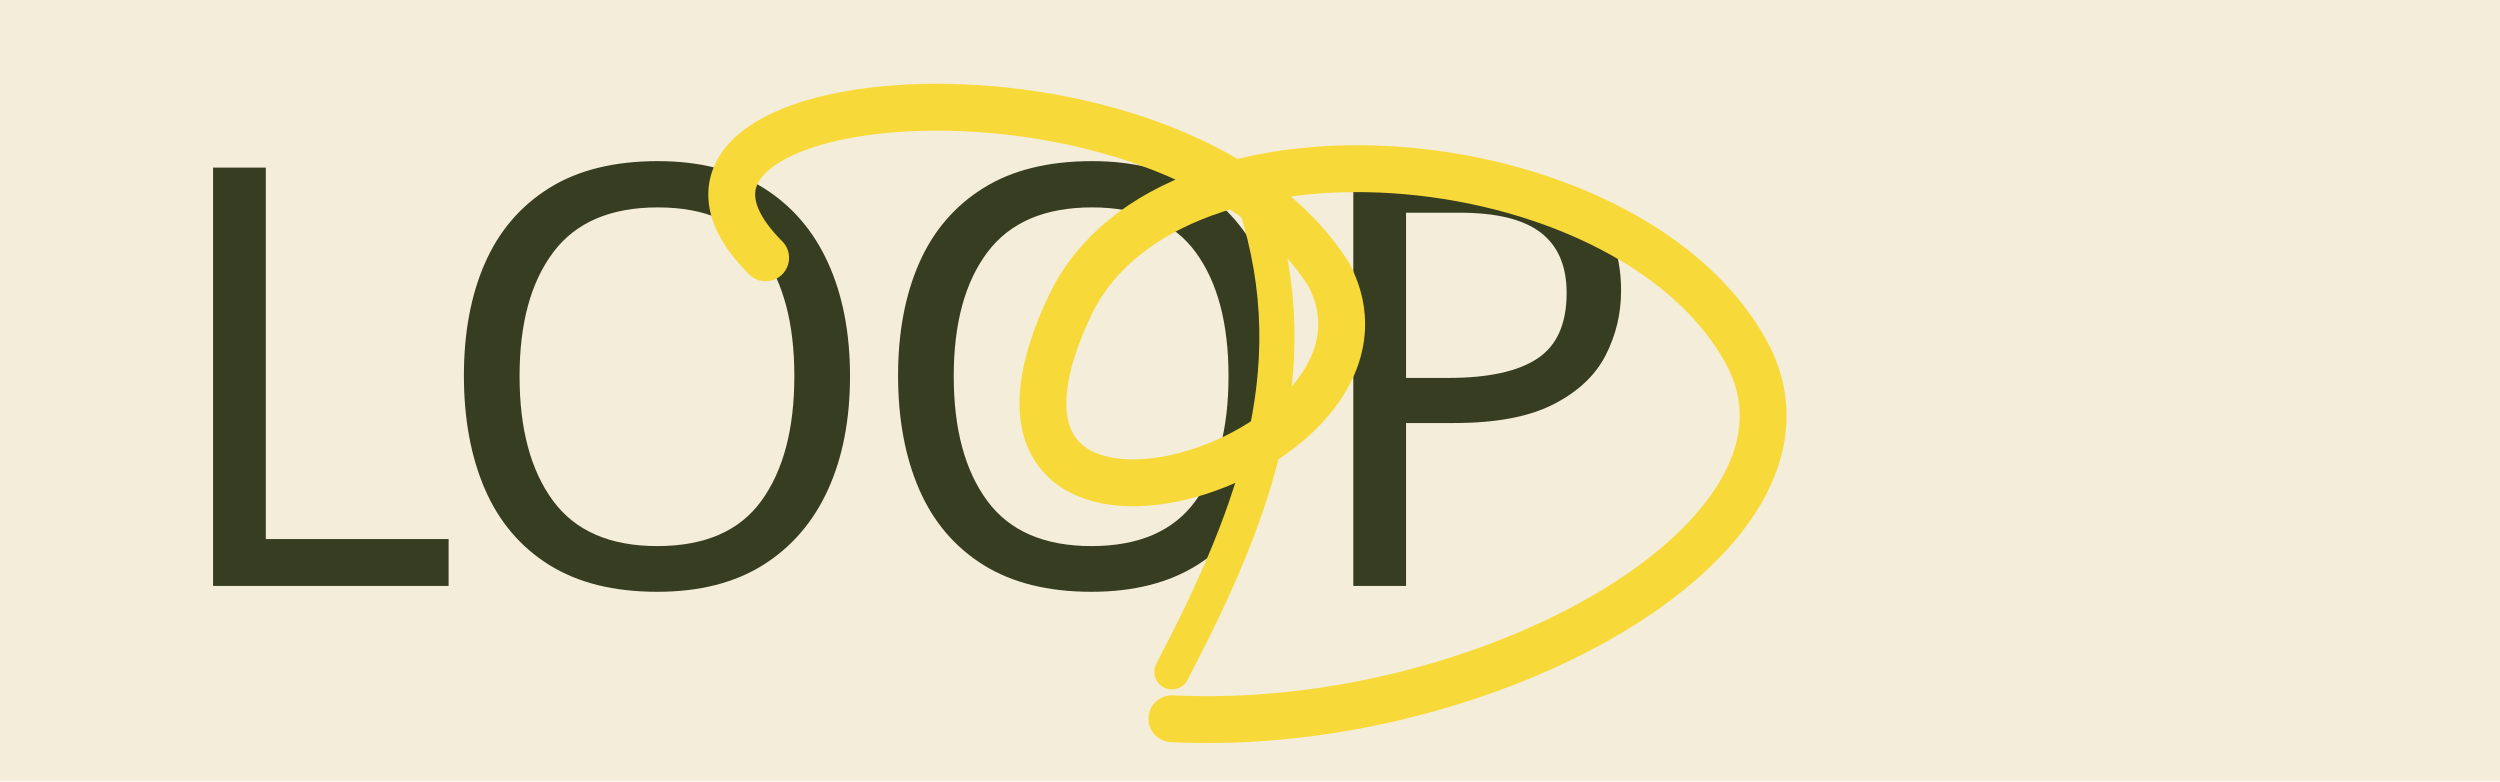
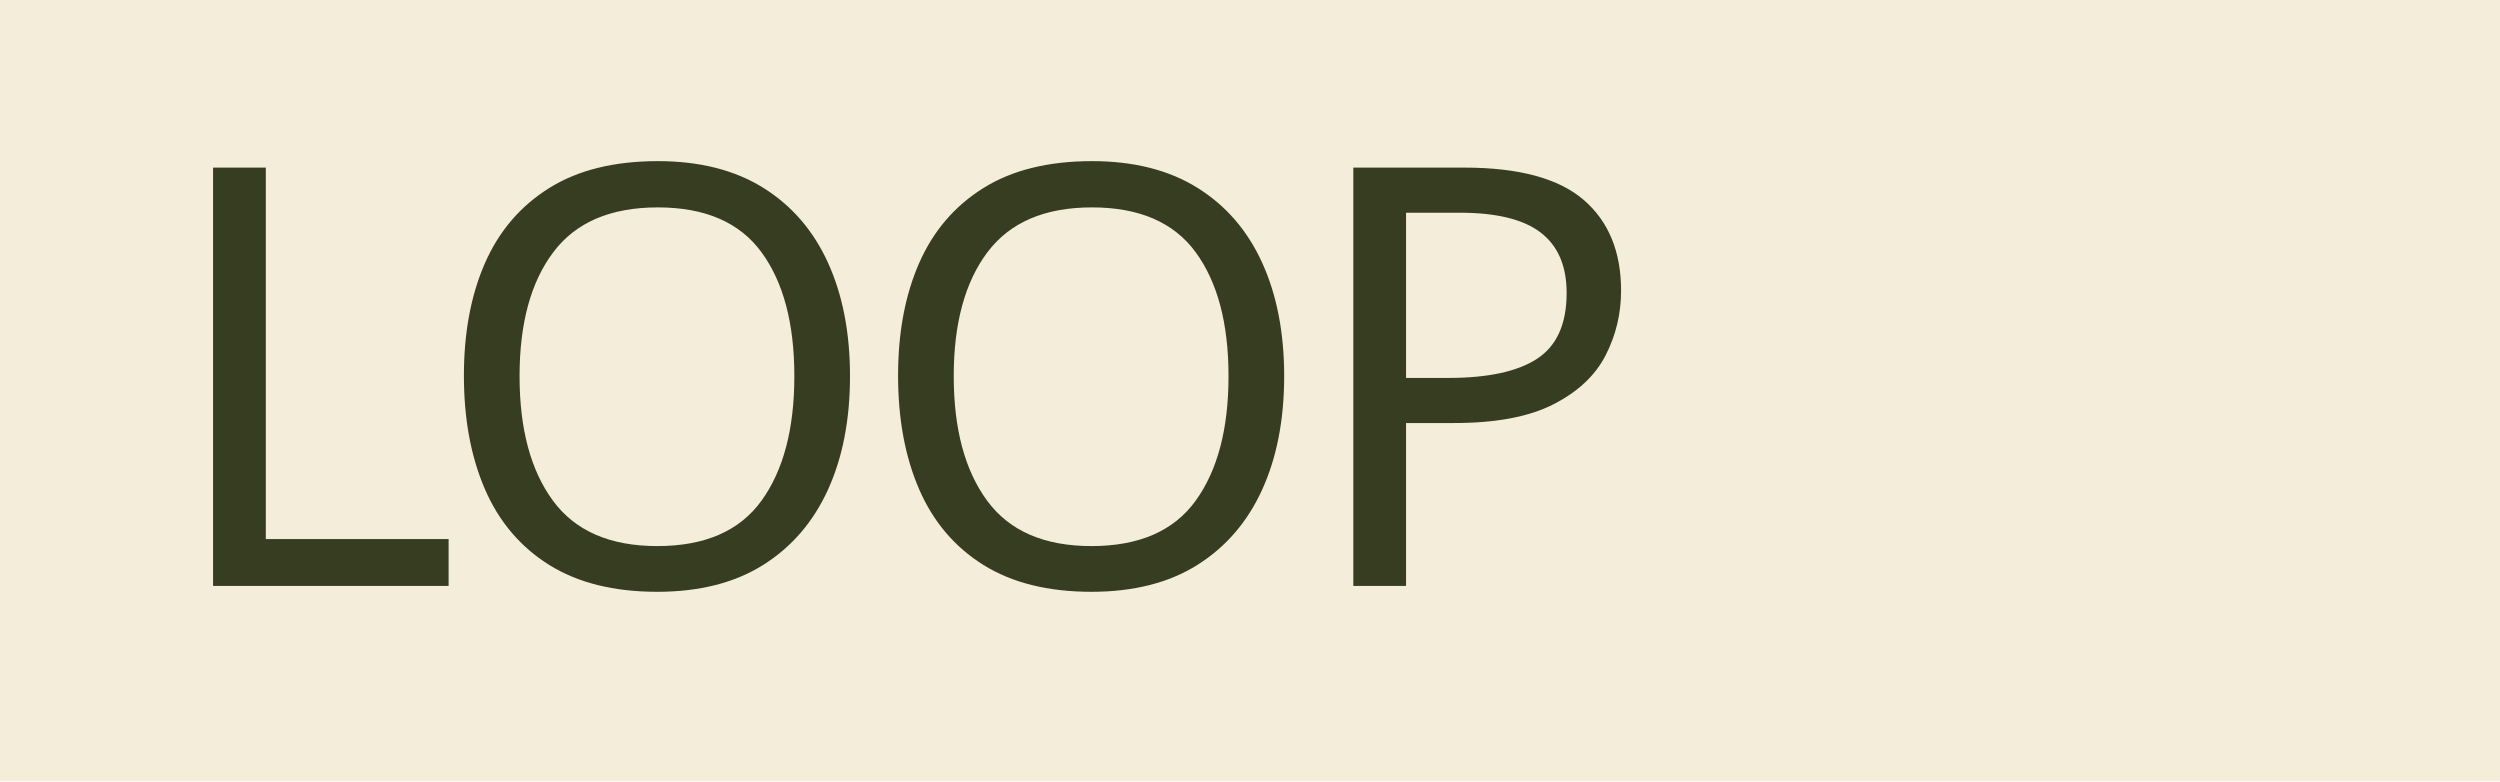
<svg xmlns="http://www.w3.org/2000/svg" viewBox="0 0 640 200" role="img" aria-label="LOOP">
  <rect width="640" height="200" fill="#F4EDDA" />
  <text x="40" y="150" font-family="Anton, 'Arial Narrow', sans-serif" font-size="150" letter-spacing="-6" fill="#373D20">LOOP</text>
-   <g fill="none" stroke="#F7DA39" stroke-width="12" stroke-linecap="round" stroke-linejoin="round">
-     <path d="M196 66 C 150 20 300 8 340 70 C 366 118 236 158 274 78 C 300 24 420 36 448 92 C 470 138 380 188 300 184" />
-     <path d="M320 48 C 336 92 322 130 300 172" stroke-width="9" />
-   </g>
</svg>
